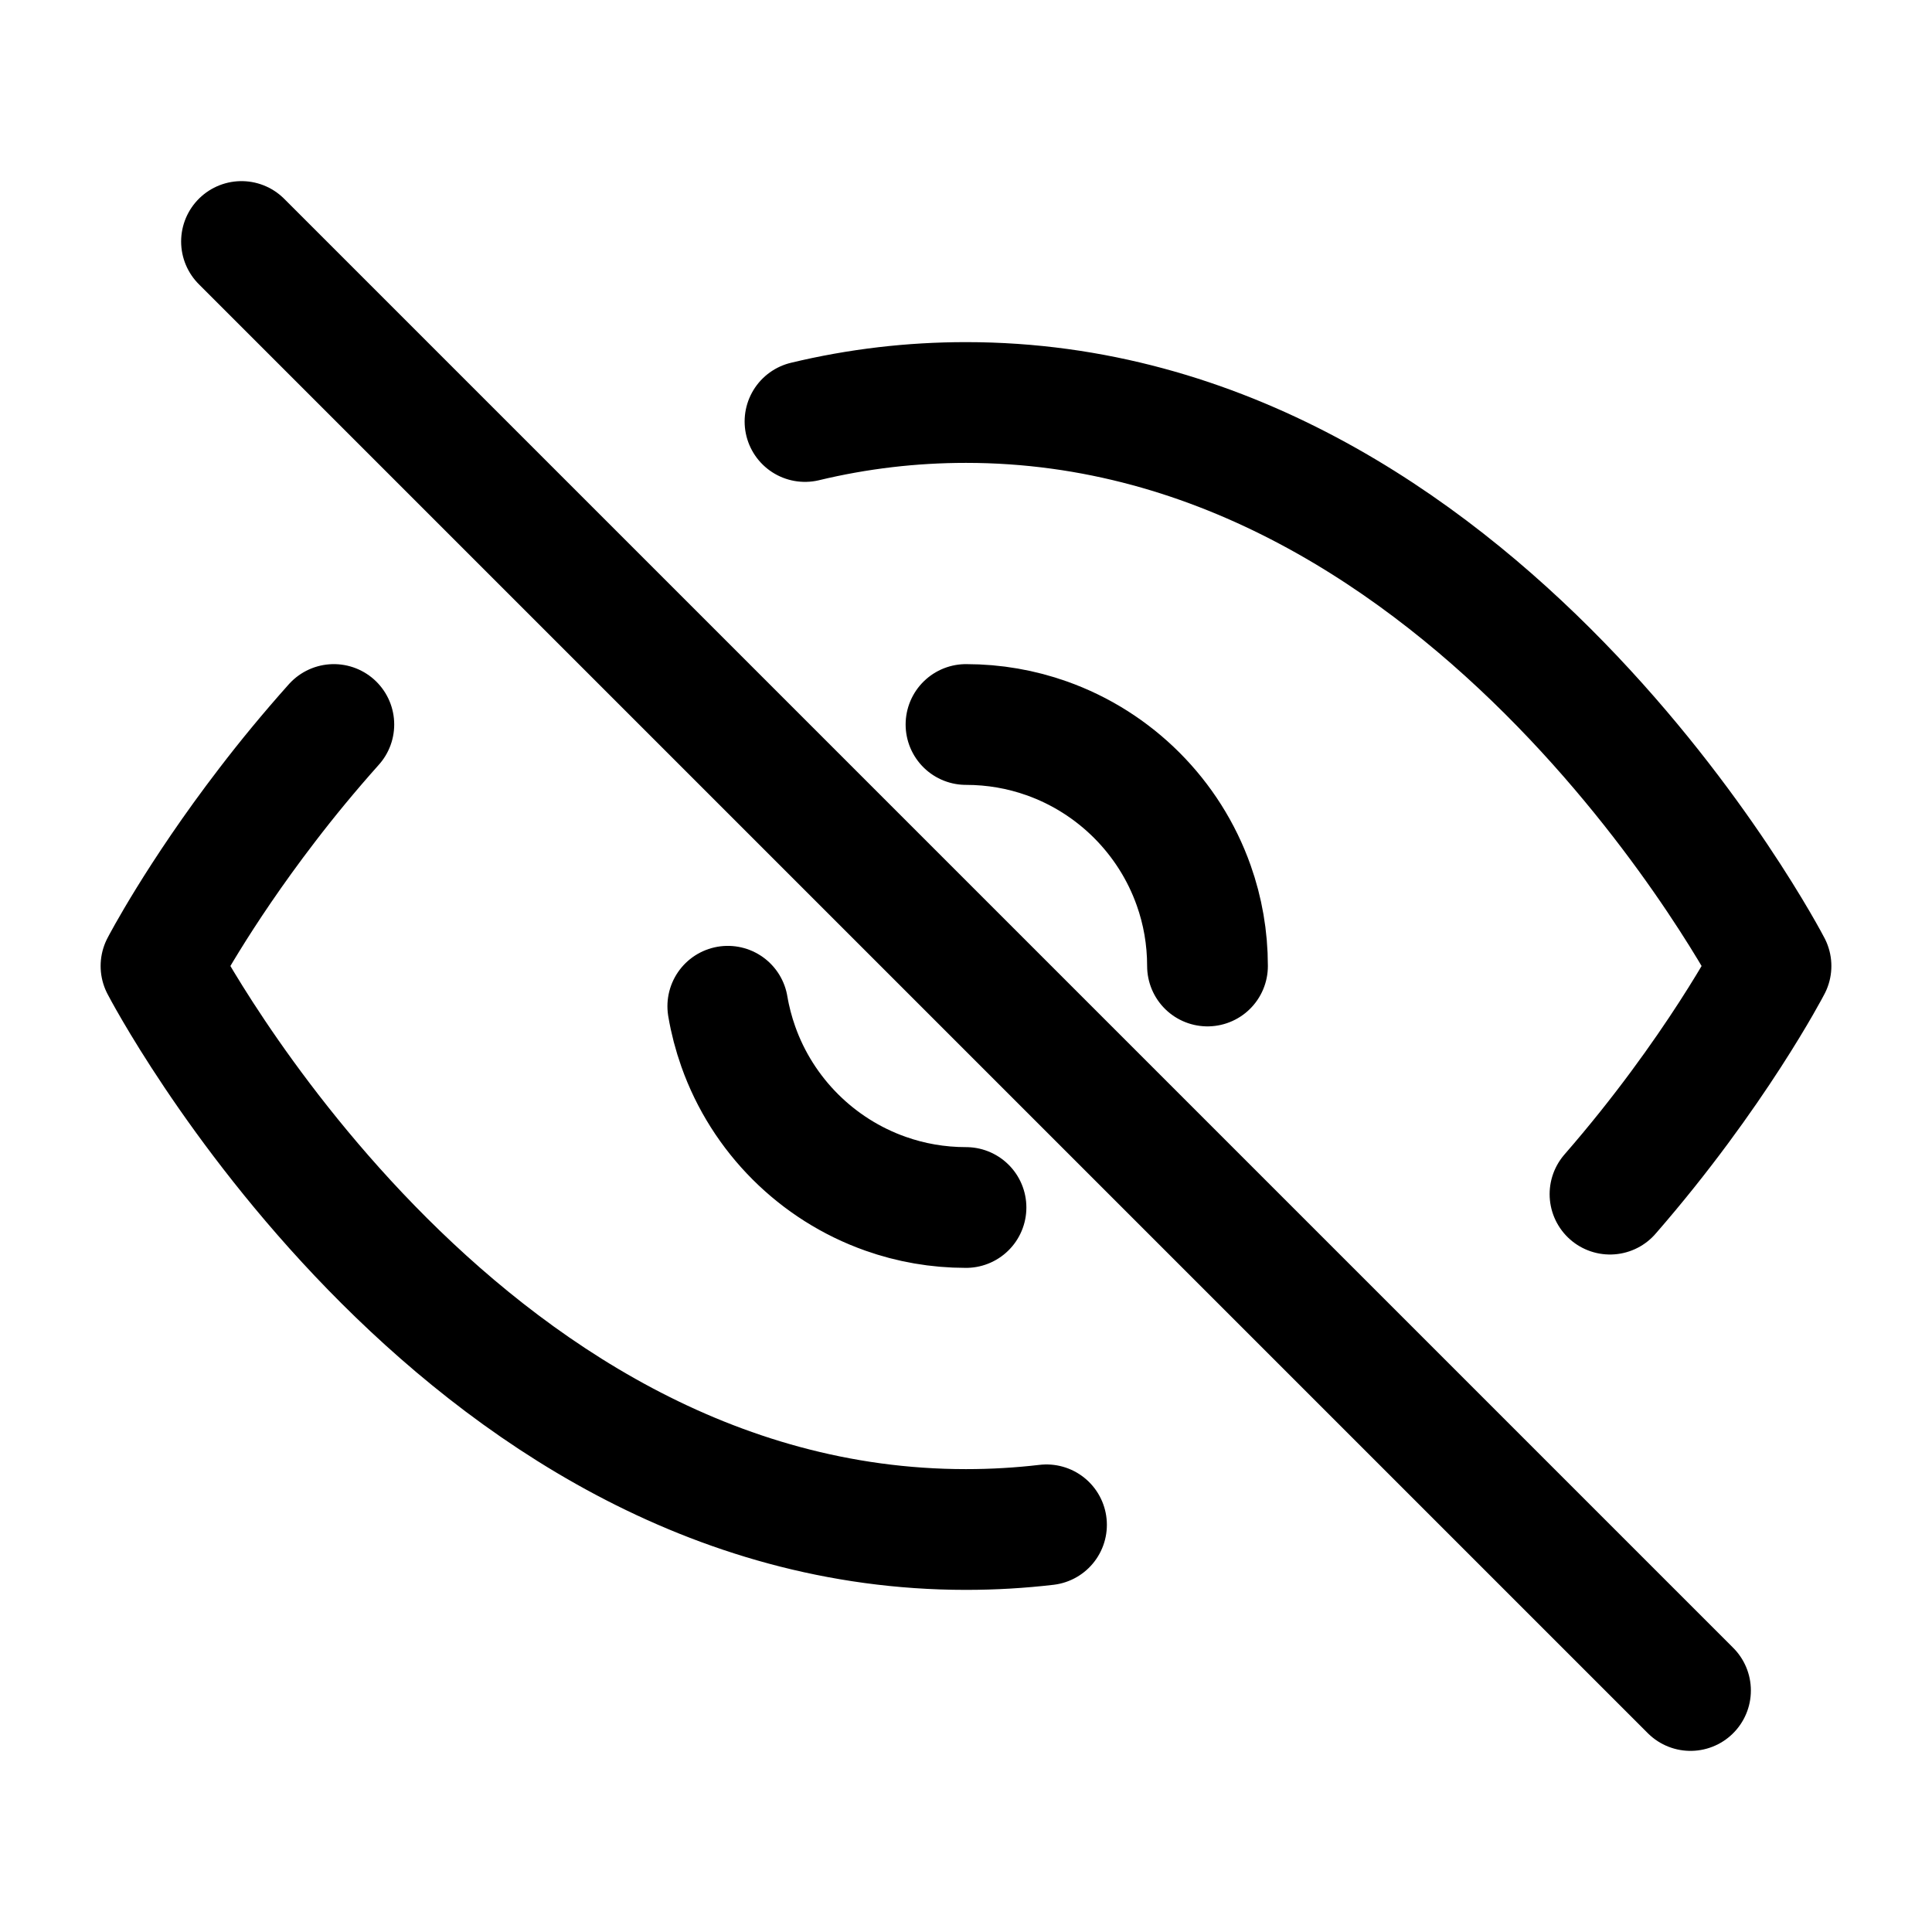
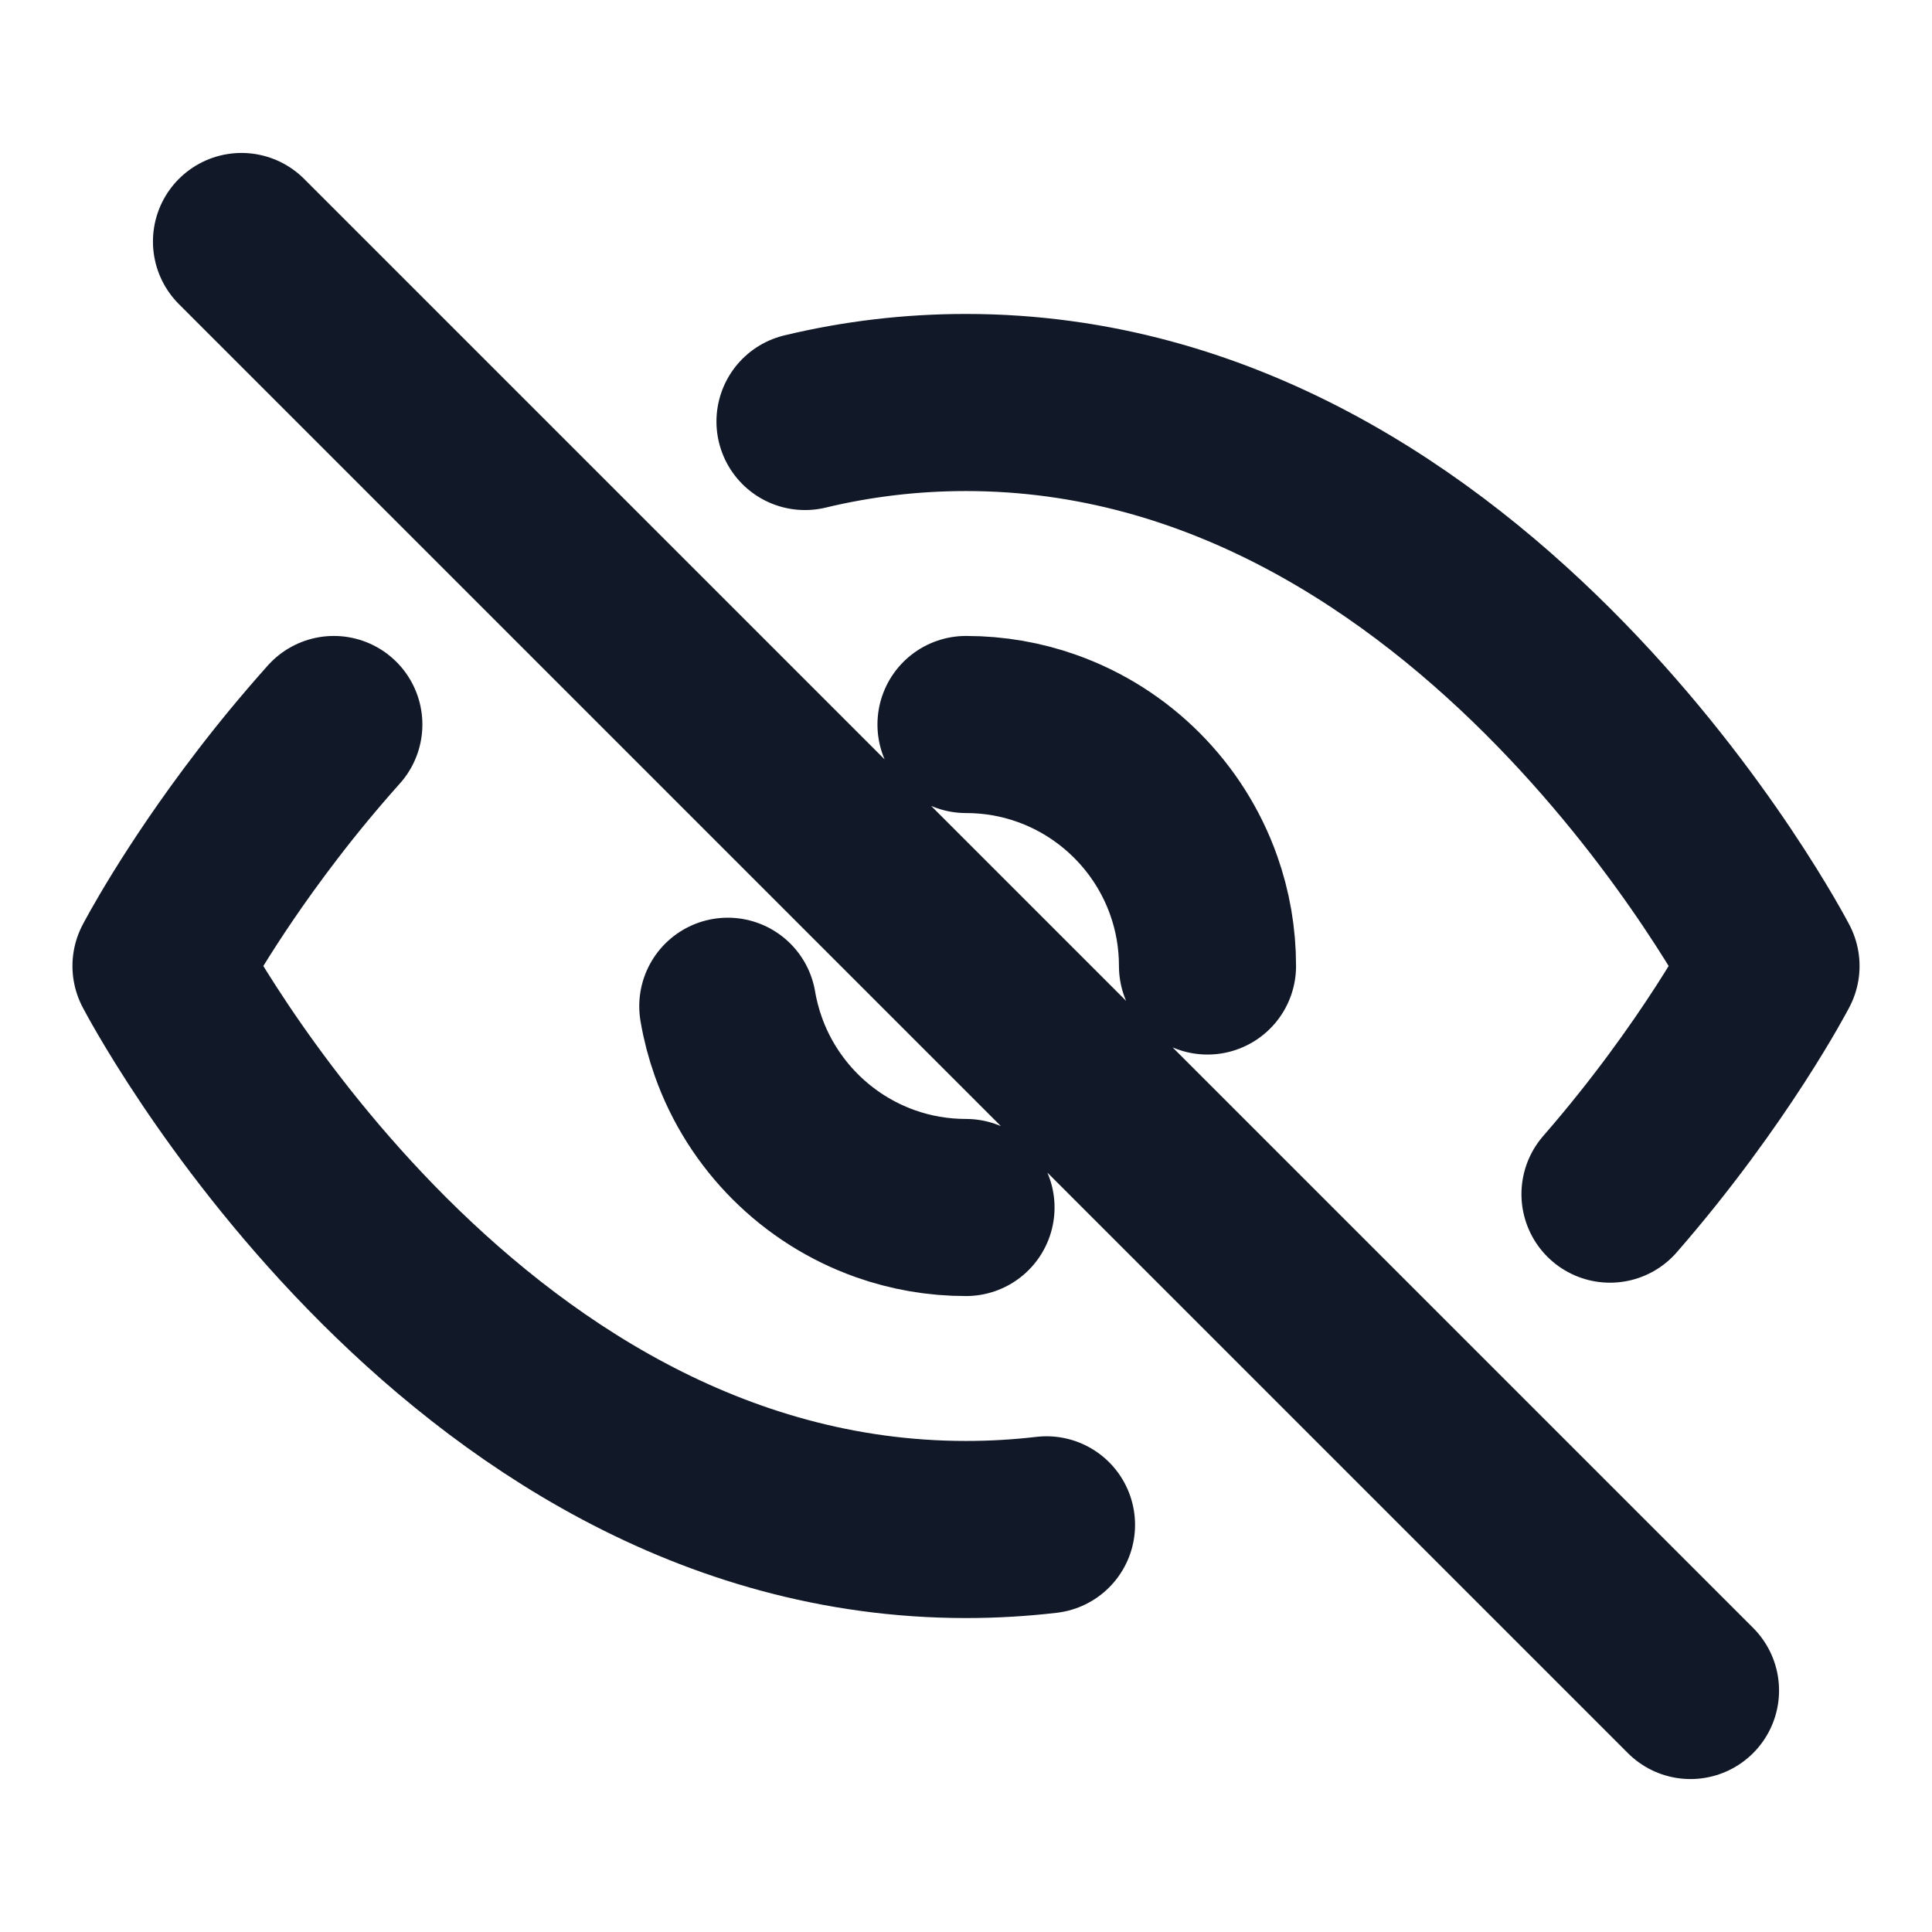
- <svg xmlns="http://www.w3.org/2000/svg" width="800px" height="800px" viewBox="0 0 24 24" fill="none">
-   <path d="M20 14.834C21.308 13.332 22 12 22 12C22 12 18.364 5 12 5C11.659 5 11.325 5.02 11 5.058C10.658 5.098 10.324 5.158 10 5.236M12 9C12.351 9 12.687 9.06 13 9.171C13.852 9.472 14.528 10.148 14.829 11C14.94 11.313 15 11.649 15 12M3 3L21 21M12 15C11.649 15 11.313 14.94 11 14.829C10.148 14.528 9.472 13.852 9.171 13C9.114 12.839 9.07 12.672 9.041 12.5M4.147 9C3.839 9.345 3.562 9.682 3.319 10C2.453 11.128 2 12 2 12C2 12 5.636 19 12 19C12.341 19 12.675 18.98 13 18.942" stroke="#000000" stroke-width="1.5" stroke-linecap="round" stroke-linejoin="round" />
+ <svg xmlns="http://www.w3.org/2000/svg" width="200" height="200" viewBox="0 0 24 24" fill="none">
+   <path d="M20 14.834C21.308 13.332 22 12 22 12C22 12 18.364 5 12 5C11.659 5 11.325 5.02 11 5.058C10.658 5.098 10.324 5.158 10 5.236M12 9C12.351 9 12.687 9.06 13 9.171C13.852 9.472 14.528 10.148 14.829 11C14.94 11.313 15 11.649 15 12M3 3L21 21M12 15C11.649 15 11.313 14.94 11 14.829C10.148 14.528 9.472 13.852 9.171 13C9.114 12.839 9.07 12.672 9.041 12.5M4.147 9C3.839 9.345 3.562 9.682 3.319 10C2.453 11.128 2 12 2 12C2 12 5.636 19 12 19C12.341 19 12.675 18.98 13 18.942" stroke="#111827" stroke-width="2.2" stroke-linecap="round" stroke-linejoin="round" />
</svg>
